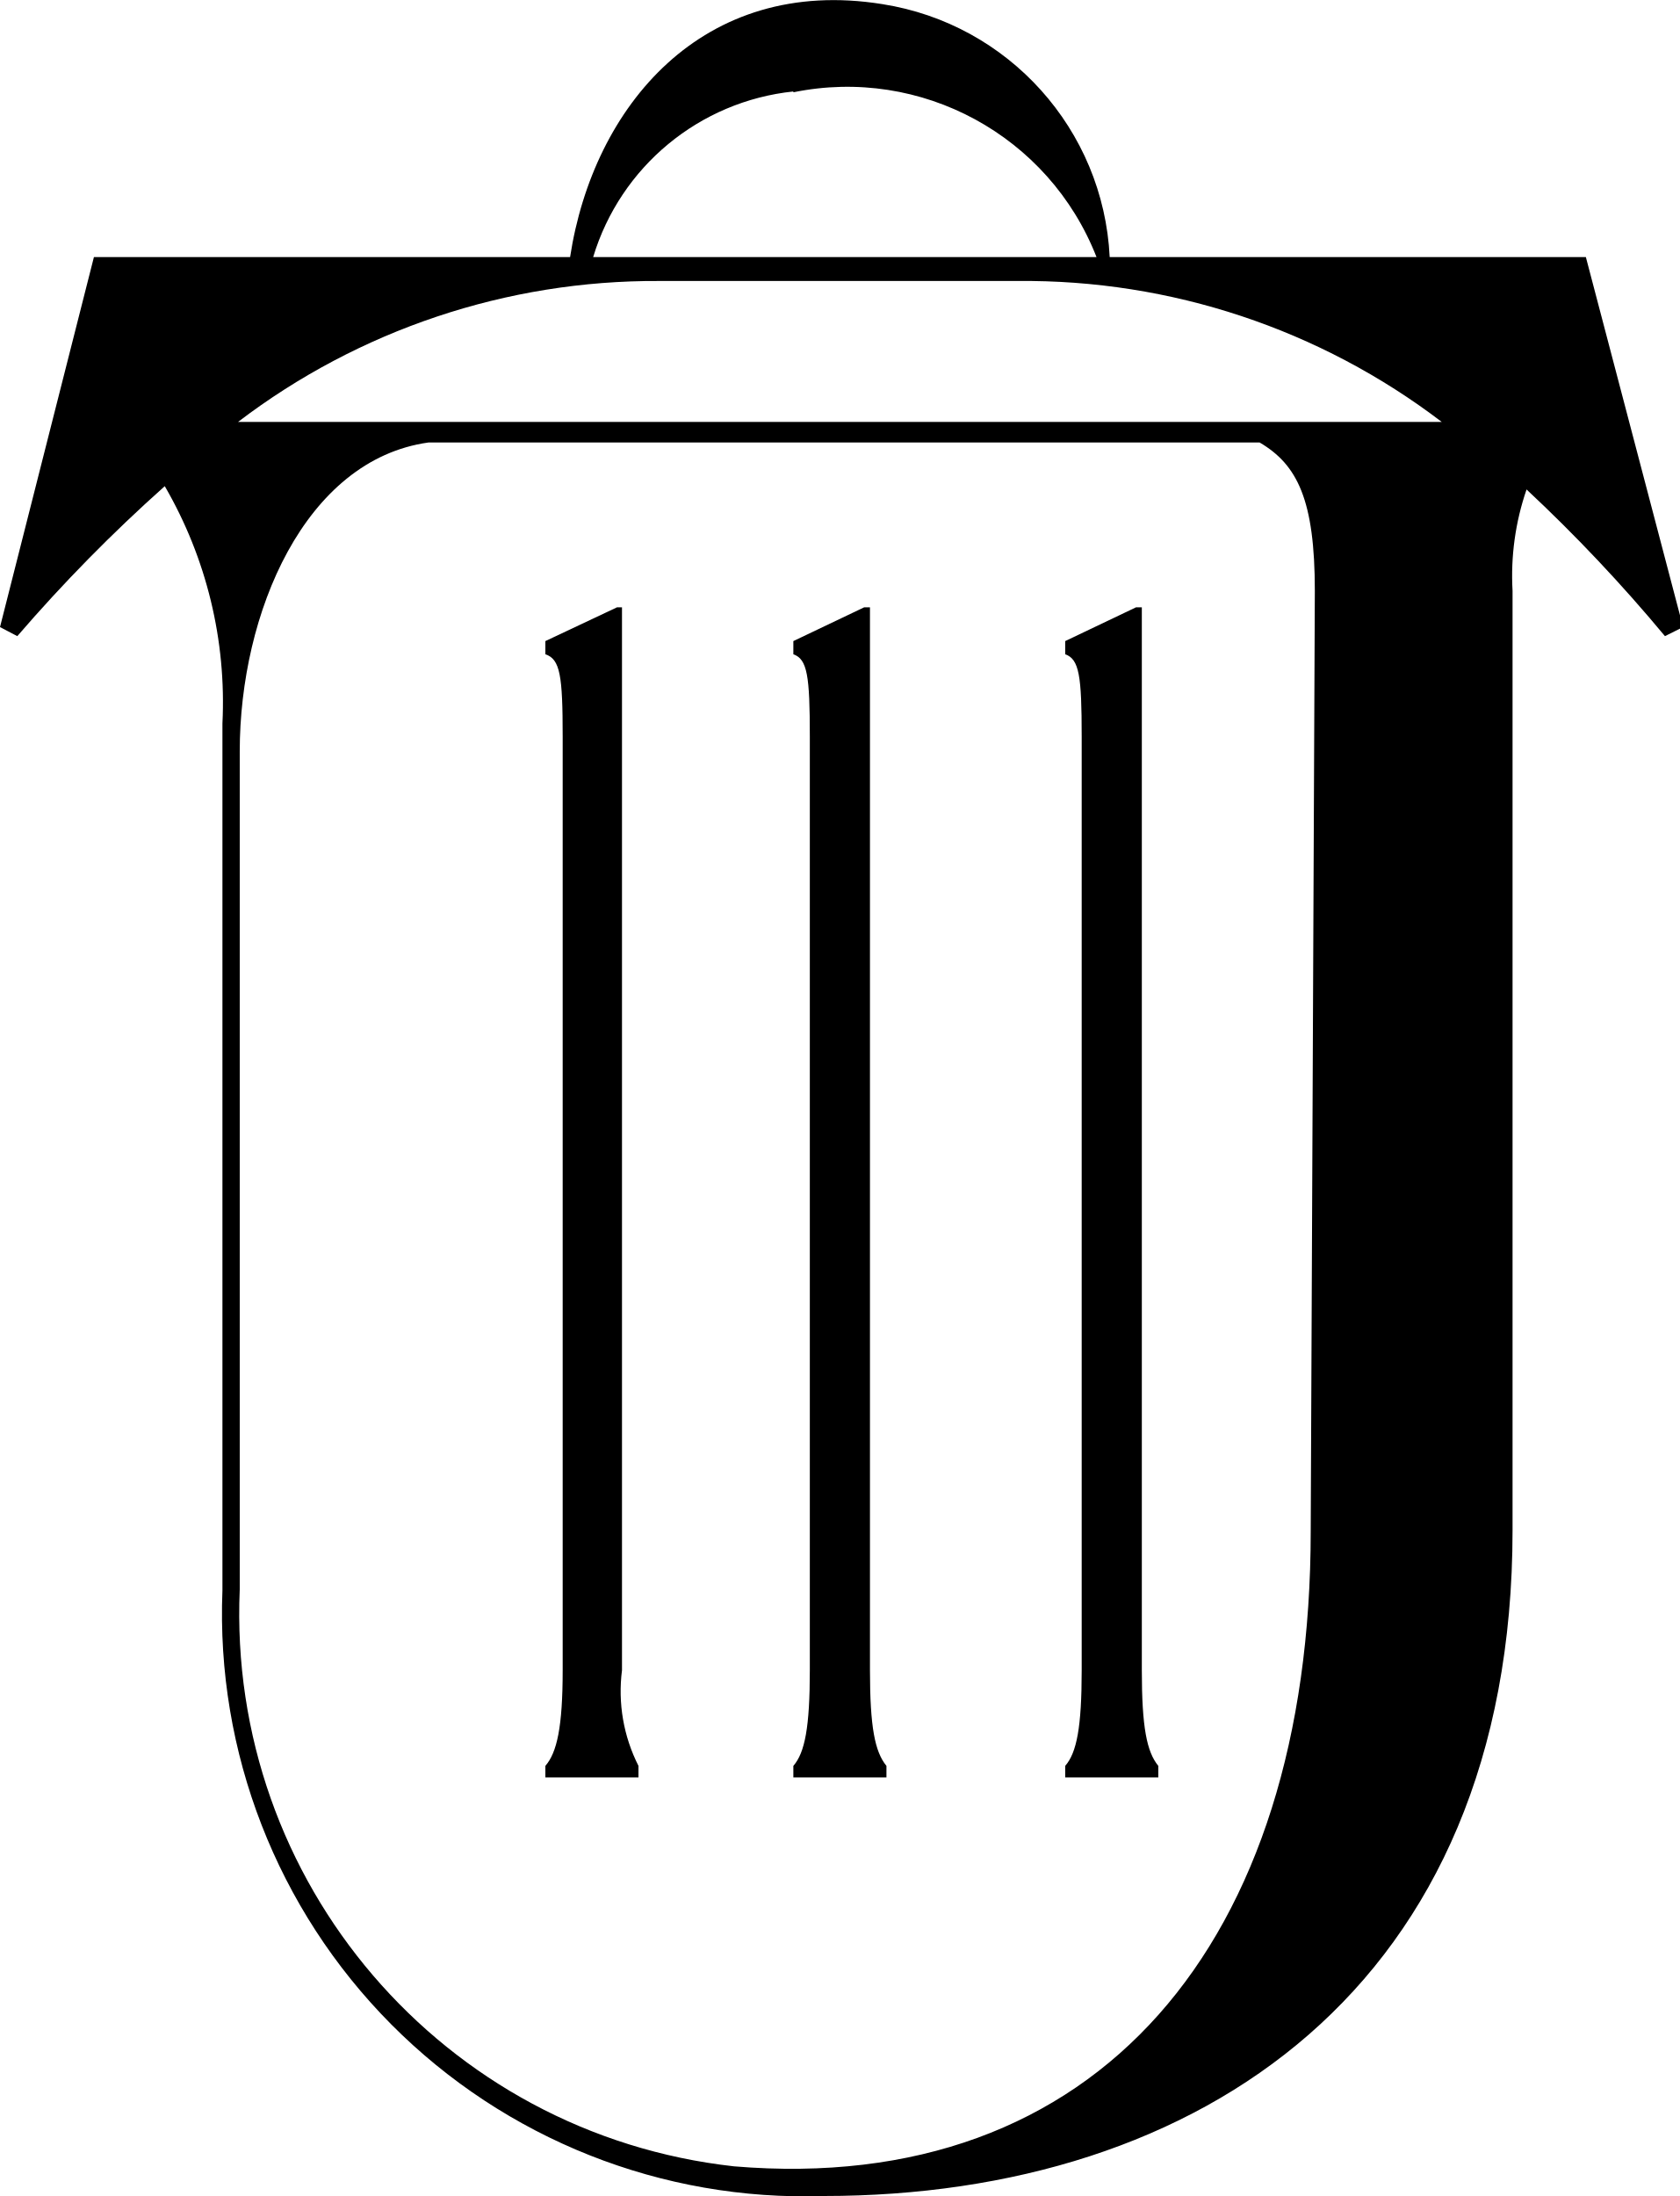
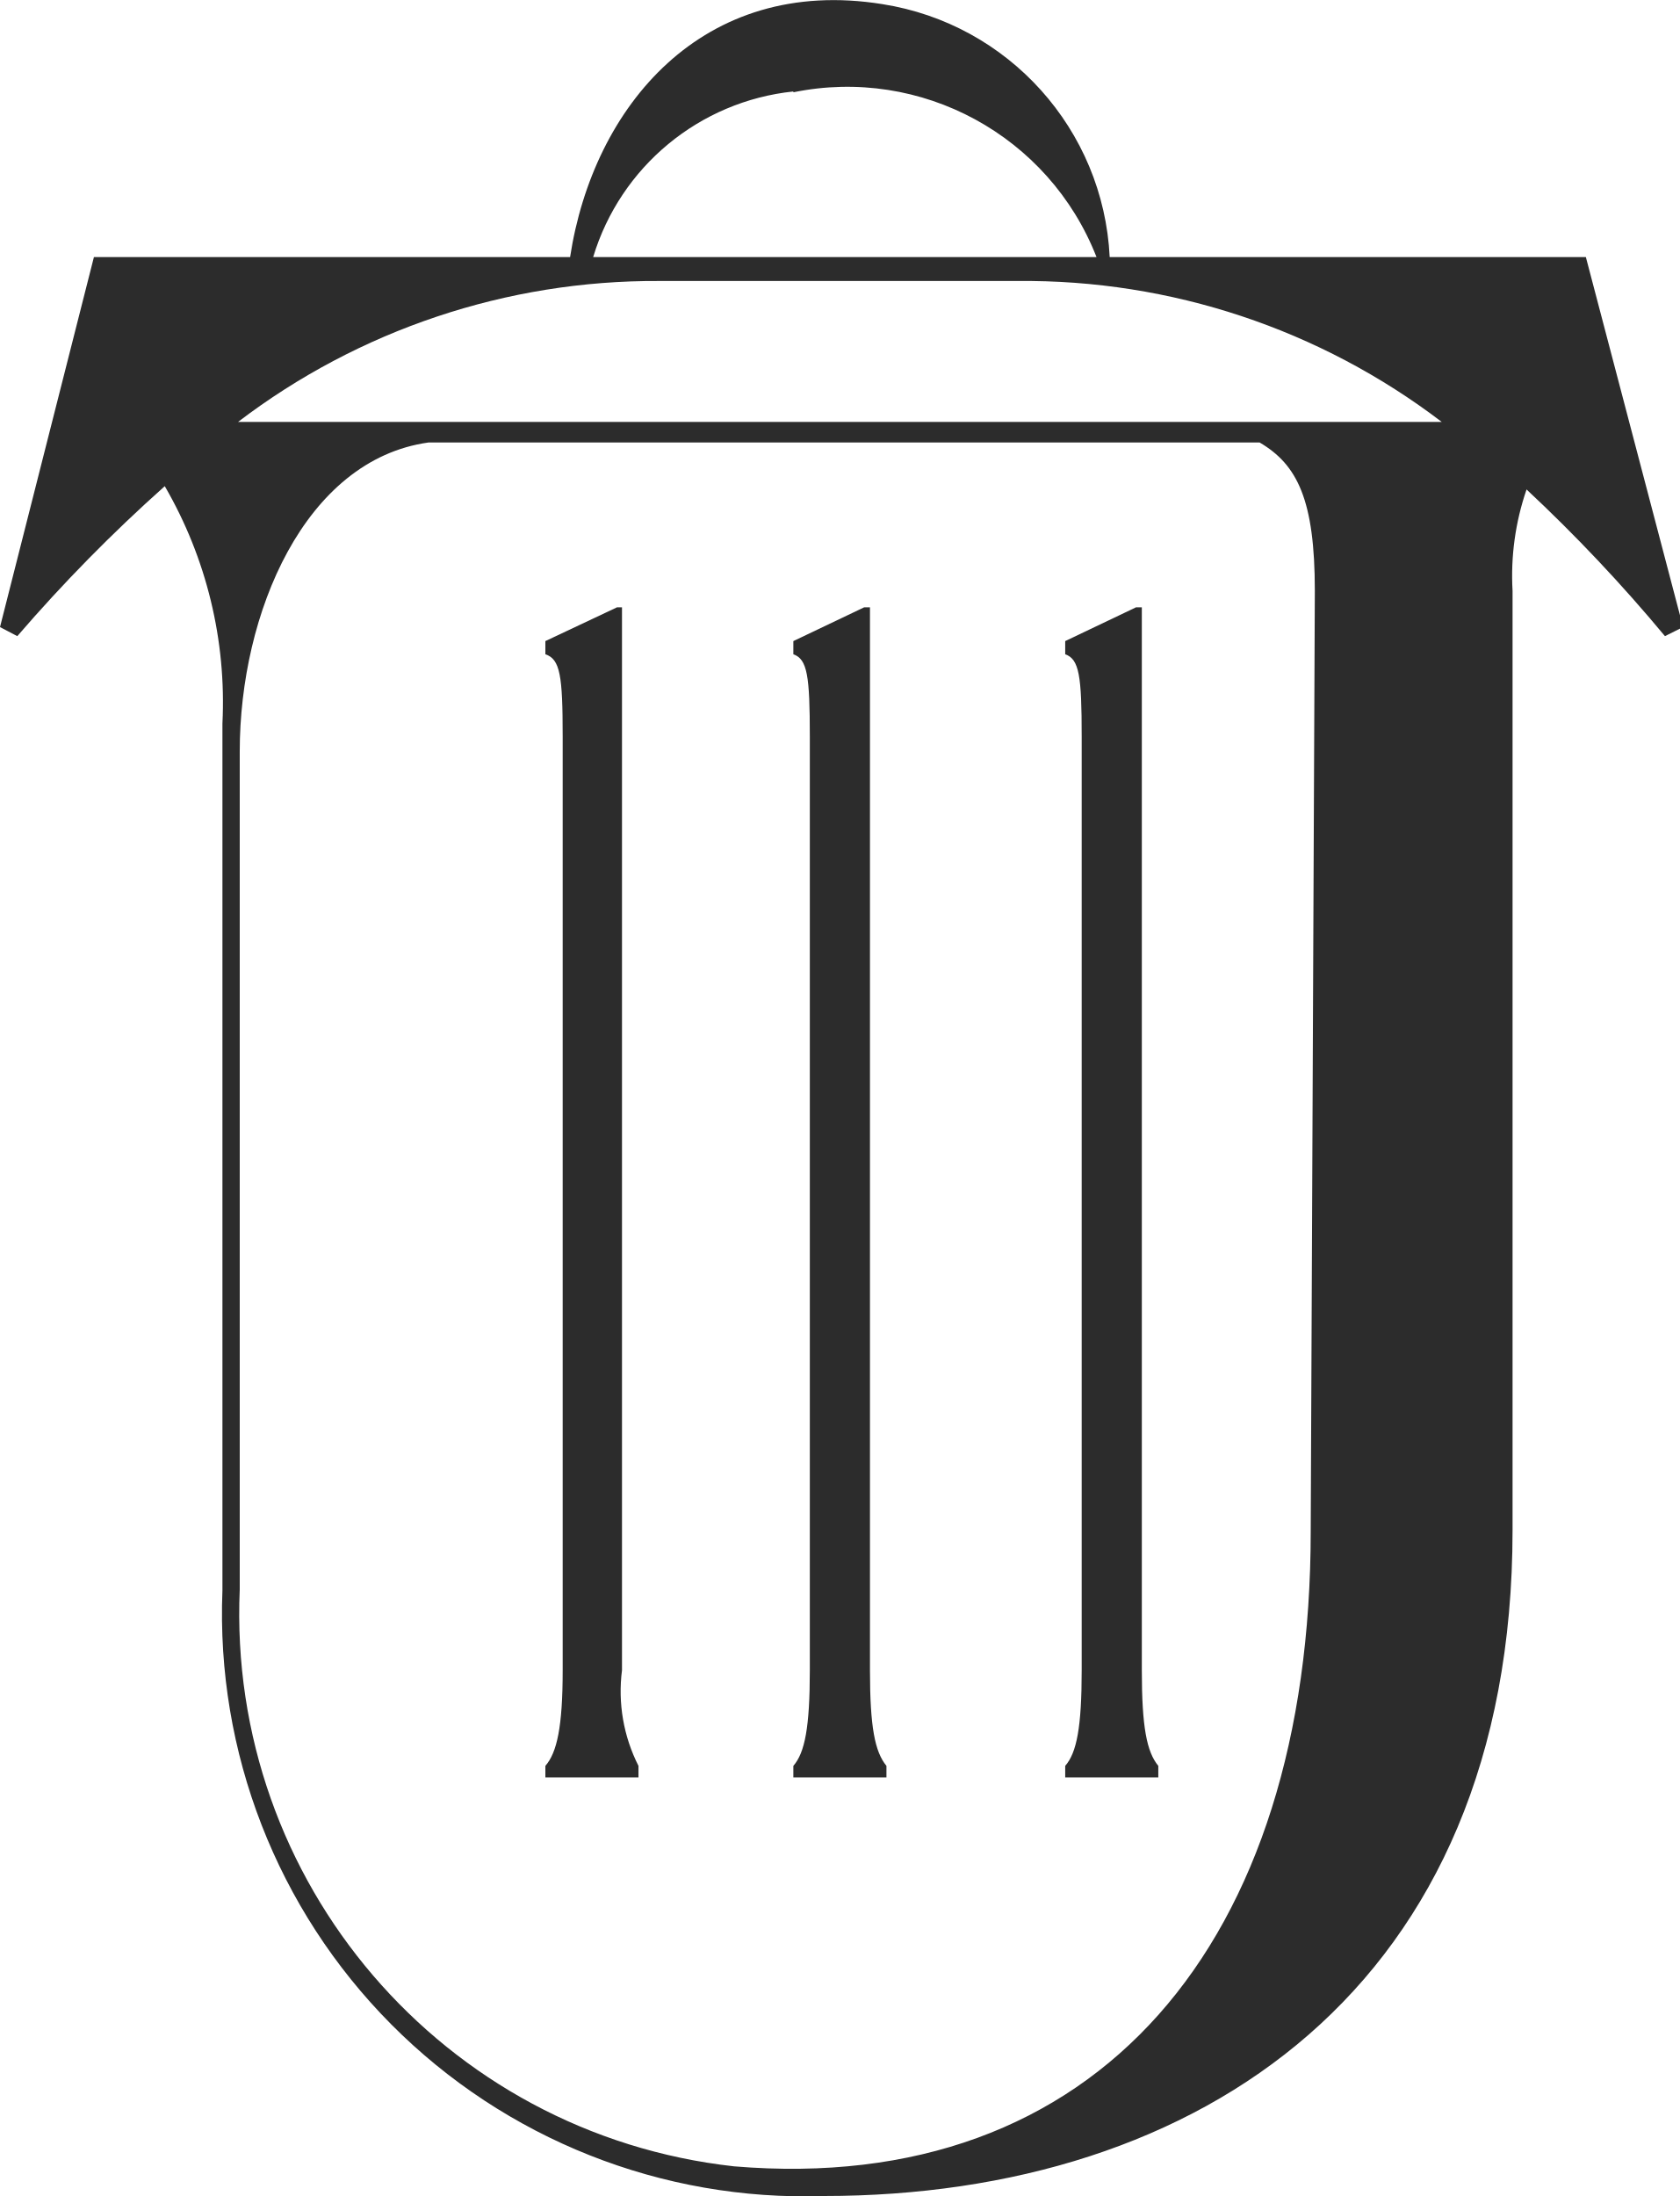
- <svg xmlns="http://www.w3.org/2000/svg" viewBox="0 0 20.39 26.65">
-   <g id="Layer_2" data-name="Layer 2">
-     <g id="Layer_1-2" data-name="Layer 1">
-       <path d="M19.25,3.12H13.47A3.27,3.27,0,0,0,10.71.05C8.53-.3,7.2,1.29,6.92,3.12H1.14L0,7.61l.21.11A19.43,19.43,0,0,1,2,5.9a5.22,5.22,0,0,1,.7,2.88V19.3A7.07,7.07,0,0,0,10,26.65c4.55,0,8.36-2.53,8.36-8.08V7.17a3.22,3.22,0,0,1,.17-1.23,19.45,19.45,0,0,1,1.68,1.78l.22-.11Zm-9.62-2a3.25,3.25,0,0,1,3.68,2H7.2A2.85,2.85,0,0,1,9.63,1.11Zm6.28,17.46c0,5-2.59,8.08-7,7.71a6.75,6.75,0,0,1-6-7V9.12c0-1.68.79-3.54,2.29-3.75v0c.47,0,.95,0,1.46,0h8.63v0c.46.27.67.7.67,1.8ZM15.83,5.12H2.89A8.36,8.36,0,0,1,8,3.41h4.35A8.36,8.36,0,0,1,17.5,5.12Z" />
-       <path d="M7.55,7.37H7.49l-.87.41v.16c.18.06.21.26.21,1V20.27c0,.69-.07,1-.21,1.16v.14H7.75v-.14a2,2,0,0,1-.2-1.16Z" />
-       <path d="M10.56,7.37h-.07l-.86.41v.16c.17.06.2.26.2,1V20.27c0,.69-.06,1-.2,1.16v.14h1.13v-.14c-.14-.17-.2-.47-.2-1.16Z" />
-       <path d="M13.86,7.37h-.07l-.86.41v.16c.17.06.2.26.2,1V20.27c0,.69-.06,1-.2,1.16v.14h1.13v-.14c-.14-.17-.2-.47-.2-1.16Z" />
-     </g>
-   </g>
+ <svg xmlns="http://www.w3.org/2000/svg" viewBox="0 0 20.39 26.65" fill="#2C2C2C">
+   <path d="M19.25,3.12H13.47A3.27,3.27,0,0,0,10.71.05C8.53-.3,7.2,1.29,6.92,3.12H1.14L0,7.61l.21.11A19.43,19.43,0,0,1,2,5.9a5.22,5.22,0,0,1,.7,2.88V19.3A7.07,7.07,0,0,0,10,26.65c4.55,0,8.36-2.53,8.36-8.08V7.17a3.22,3.22,0,0,1,.17-1.23,19.45,19.45,0,0,1,1.68,1.78l.22-.11Zm-9.62-2a3.25,3.25,0,0,1,3.68,2H7.2A2.85,2.85,0,0,1,9.63,1.11Zm6.28,17.46c0,5-2.59,8.08-7,7.71a6.75,6.75,0,0,1-6-7V9.12c0-1.68.79-3.54,2.29-3.75v0c.47,0,.95,0,1.46,0h8.63v0c.46.27.67.7.67,1.8ZM15.83,5.12H2.89A8.36,8.36,0,0,1,8,3.41h4.35A8.36,8.36,0,0,1,17.5,5.12Z" />
+   <path d="M7.55,7.37H7.49l-.87.41v.16c.18.06.21.26.21,1V20.27c0,.69-.07,1-.21,1.16v.14H7.75v-.14a2,2,0,0,1-.2-1.16Z" />
+   <path d="M10.56,7.37h-.07l-.86.41v.16c.17.06.2.26.2,1V20.27c0,.69-.06,1-.2,1.16v.14h1.13v-.14c-.14-.17-.2-.47-.2-1.16Z" />
+   <path d="M13.86,7.37h-.07l-.86.41v.16c.17.06.2.26.2,1V20.27c0,.69-.06,1-.2,1.16v.14h1.13v-.14c-.14-.17-.2-.47-.2-1.16Z" />
</svg>
